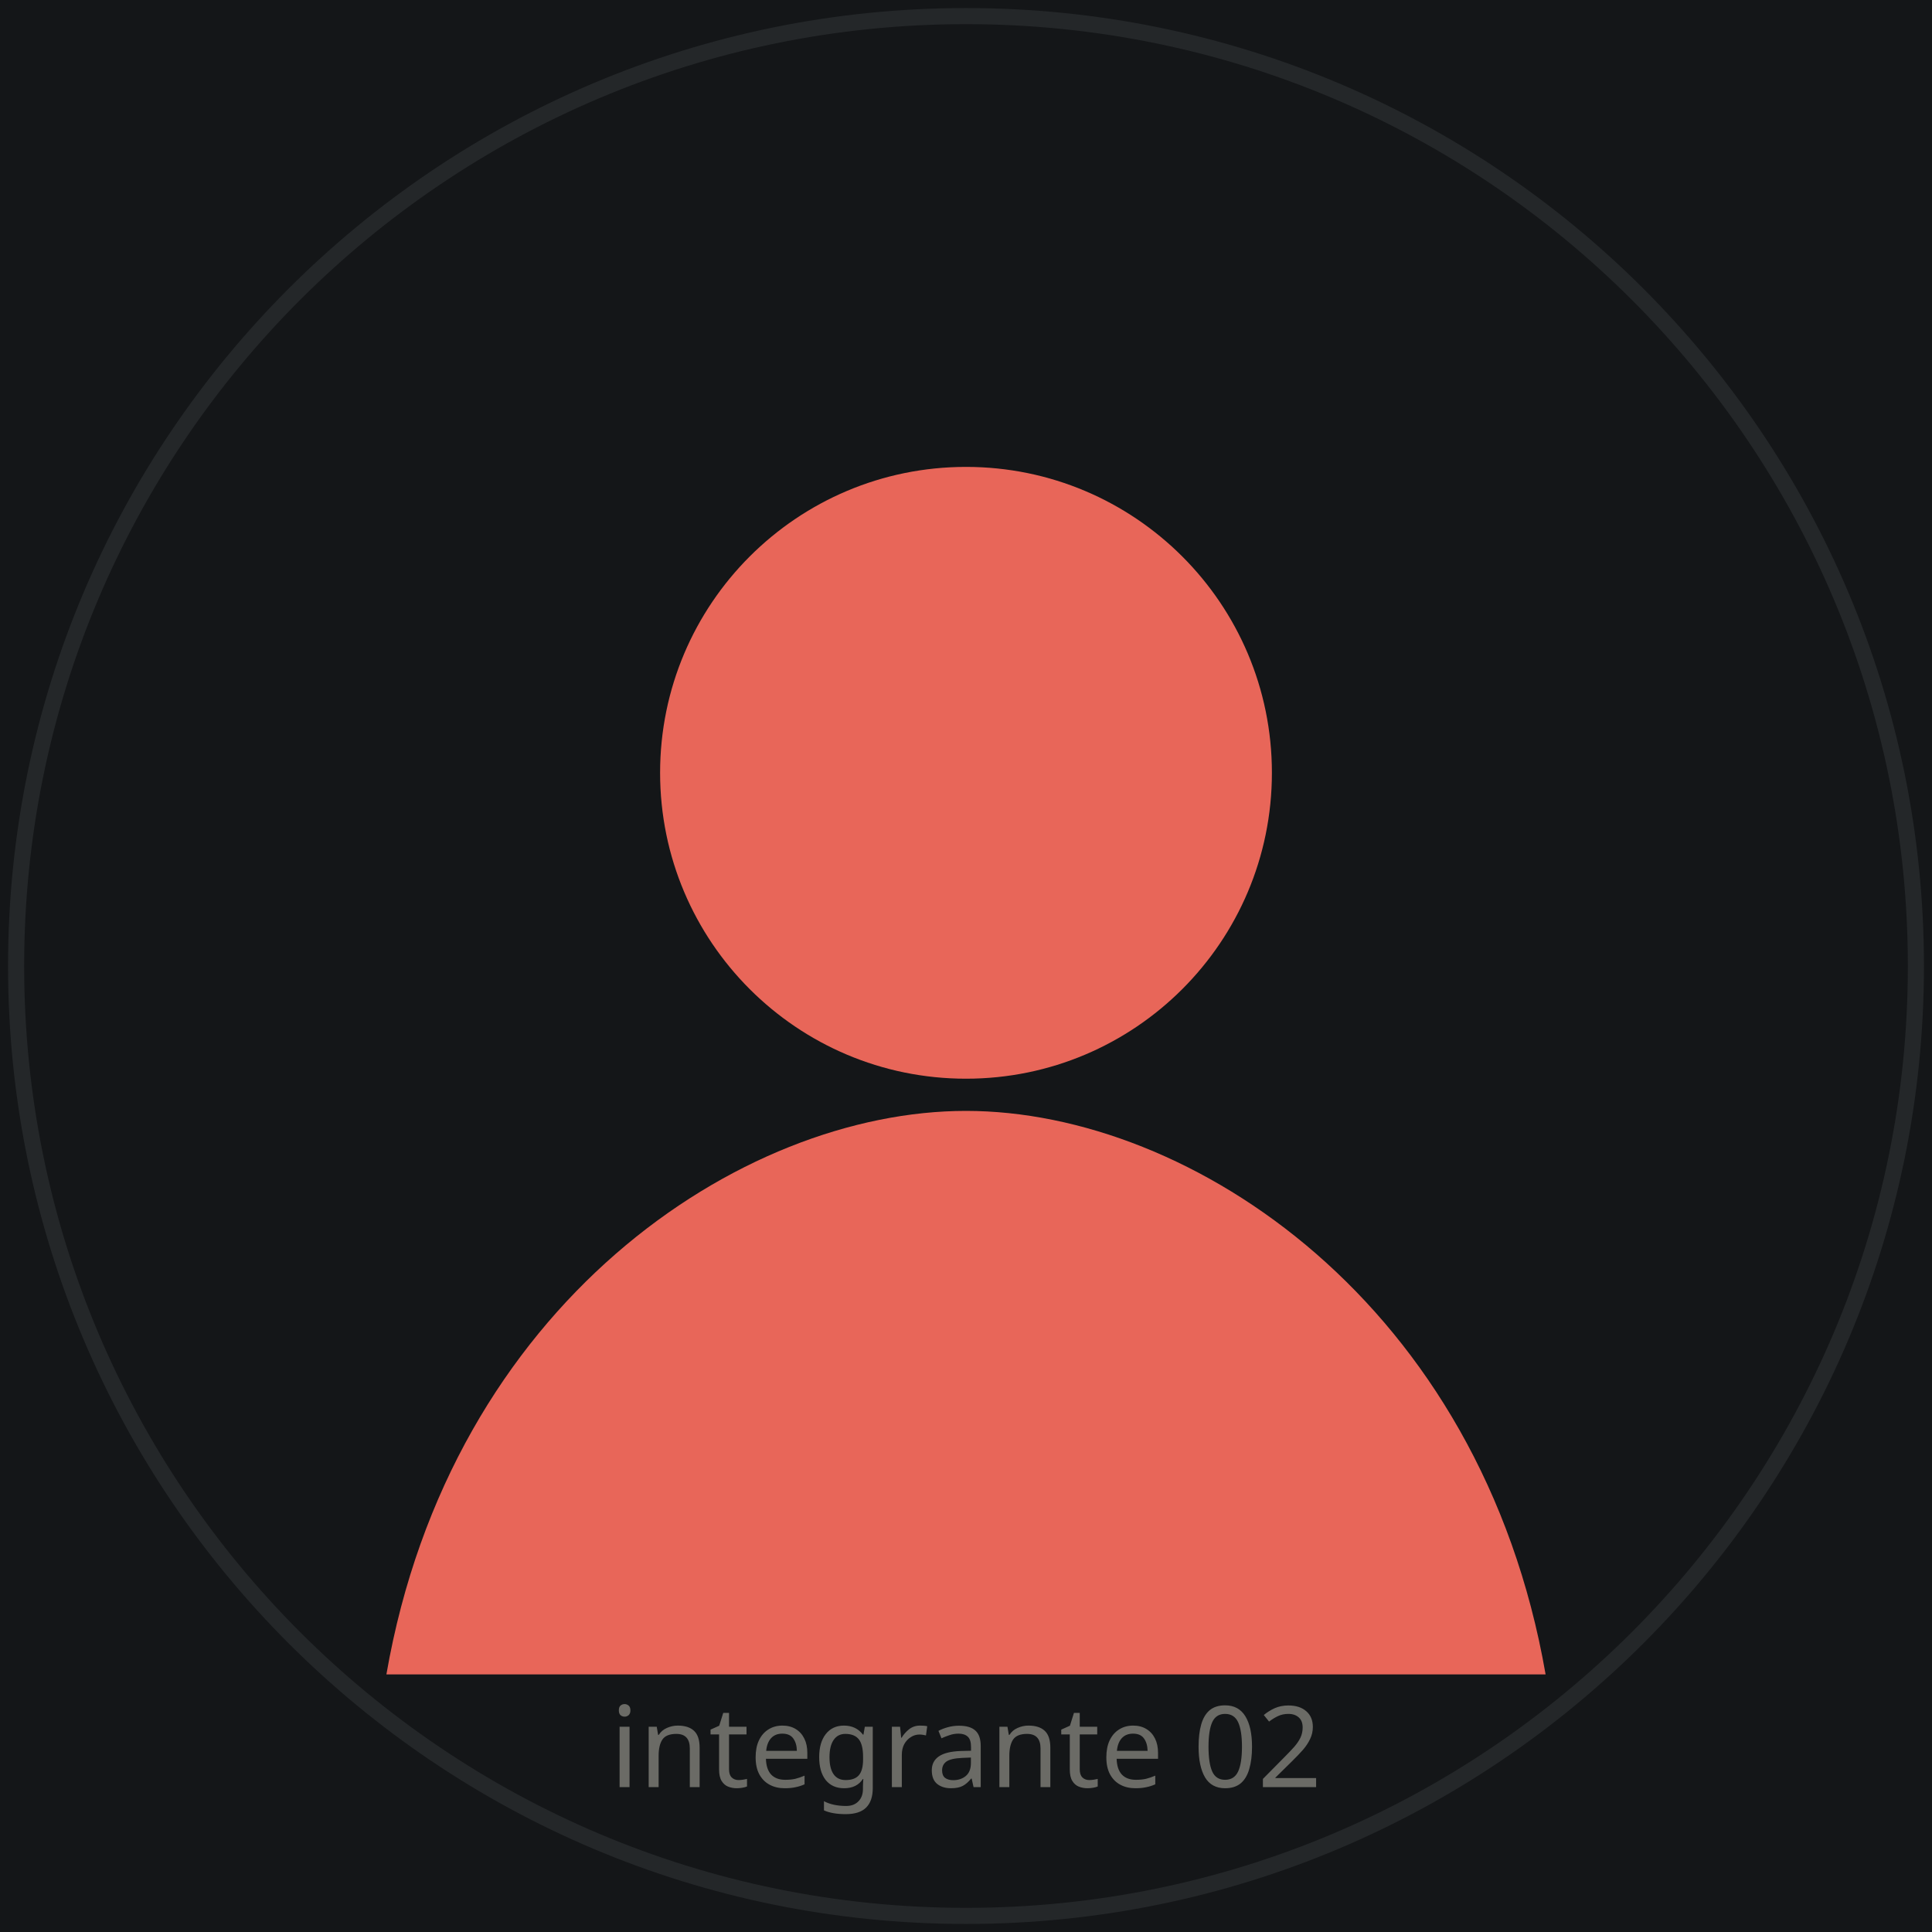
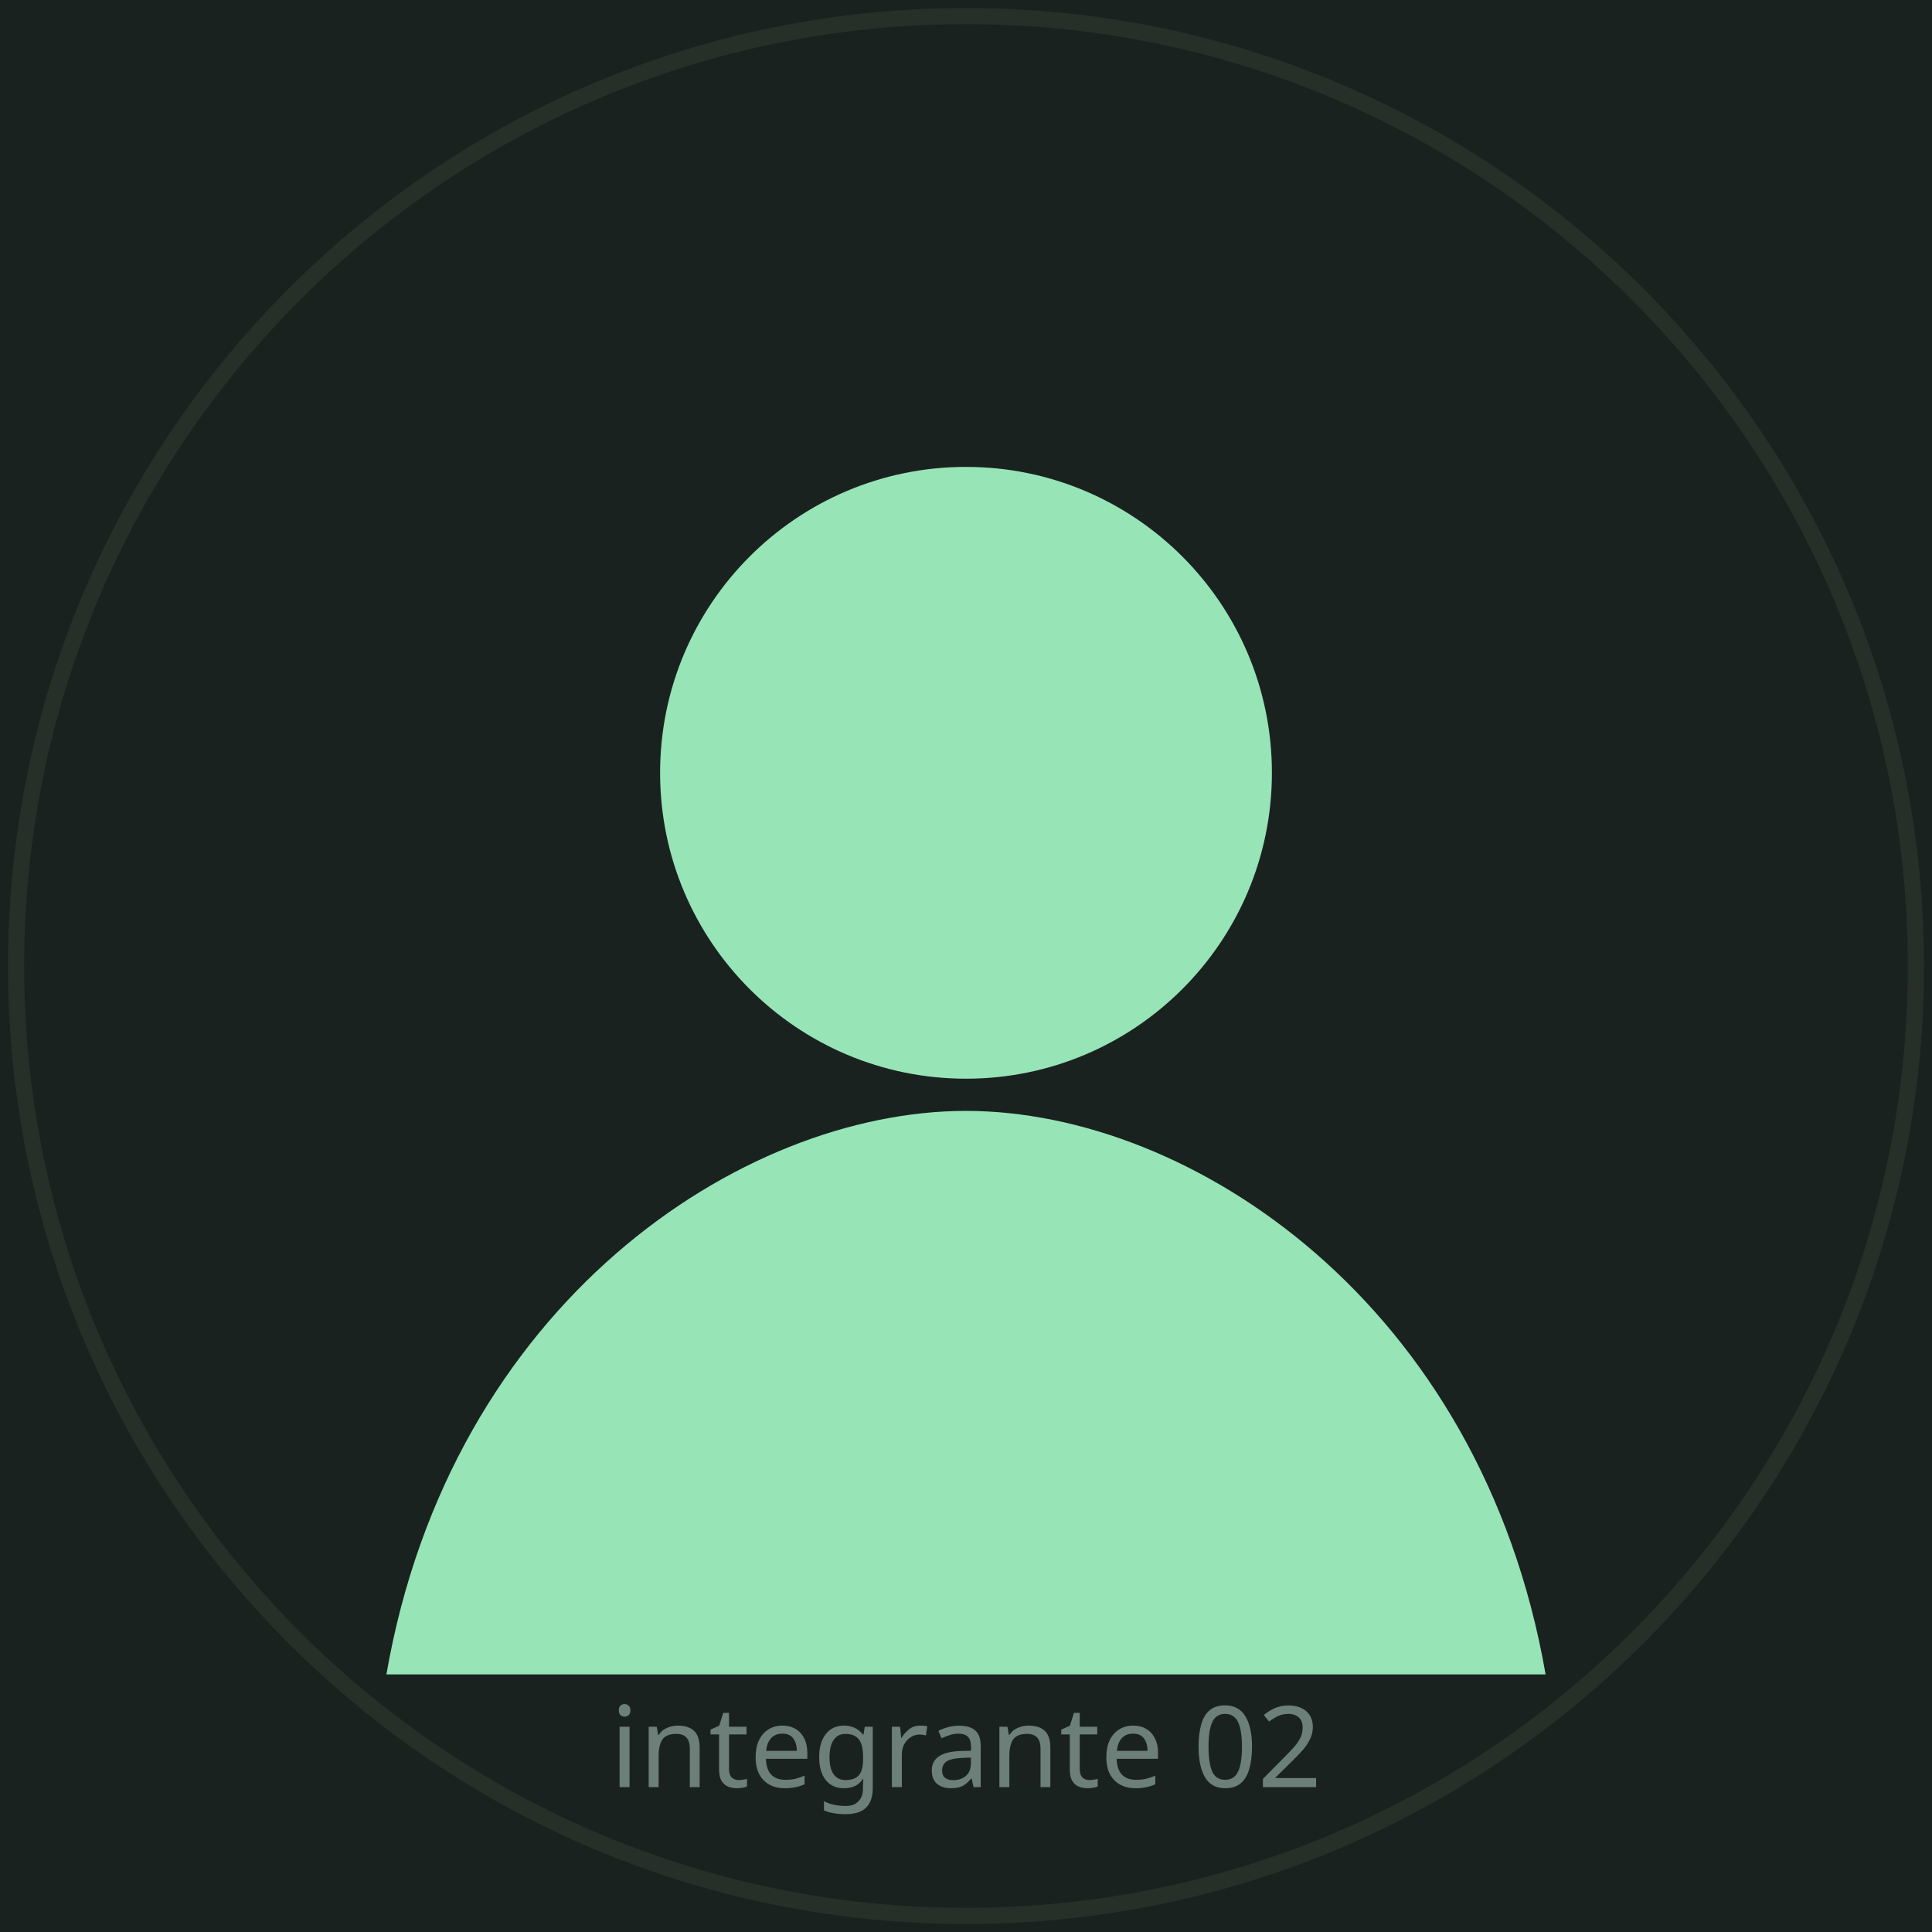
<svg xmlns="http://www.w3.org/2000/svg" viewBox="0 0 240 240" role="img" aria-label="Avatar placeholder integrante 2">
-   <rect width="240" height="240" fill="#141618" />
-   <circle cx="120" cy="120" r="118" fill="none" stroke="#242729" stroke-width="2" />
-   <circle cx="120" cy="96" r="38" fill="#ff6f61" opacity="0.9" />
-   <path d="M48 208c8-46 44-70 72-70s64 24 72 70" fill="#ff6f61" opacity="0.9" />
-   <text x="120" y="222" text-anchor="middle" font-family="Space Grotesk, sans-serif" font-size="14" fill="#6b6b66">integrante 02</text>
+   <rect width="240" height="240" fill="#1a2220" />
+   <circle cx="120" cy="120" r="118" fill="none" stroke="#263029" stroke-width="2" />
+   <circle cx="120" cy="96" r="38" fill="#A4F9C8" opacity="0.9" />
+   <path d="M48 208c8-46 44-70 72-70s64 24 72 70" fill="#A4F9C8" opacity="0.9" />
+   <text x="120" y="222" text-anchor="middle" font-family="Space Grotesk, sans-serif" font-size="14" fill="#6d7f79">integrante 02</text>
</svg>
